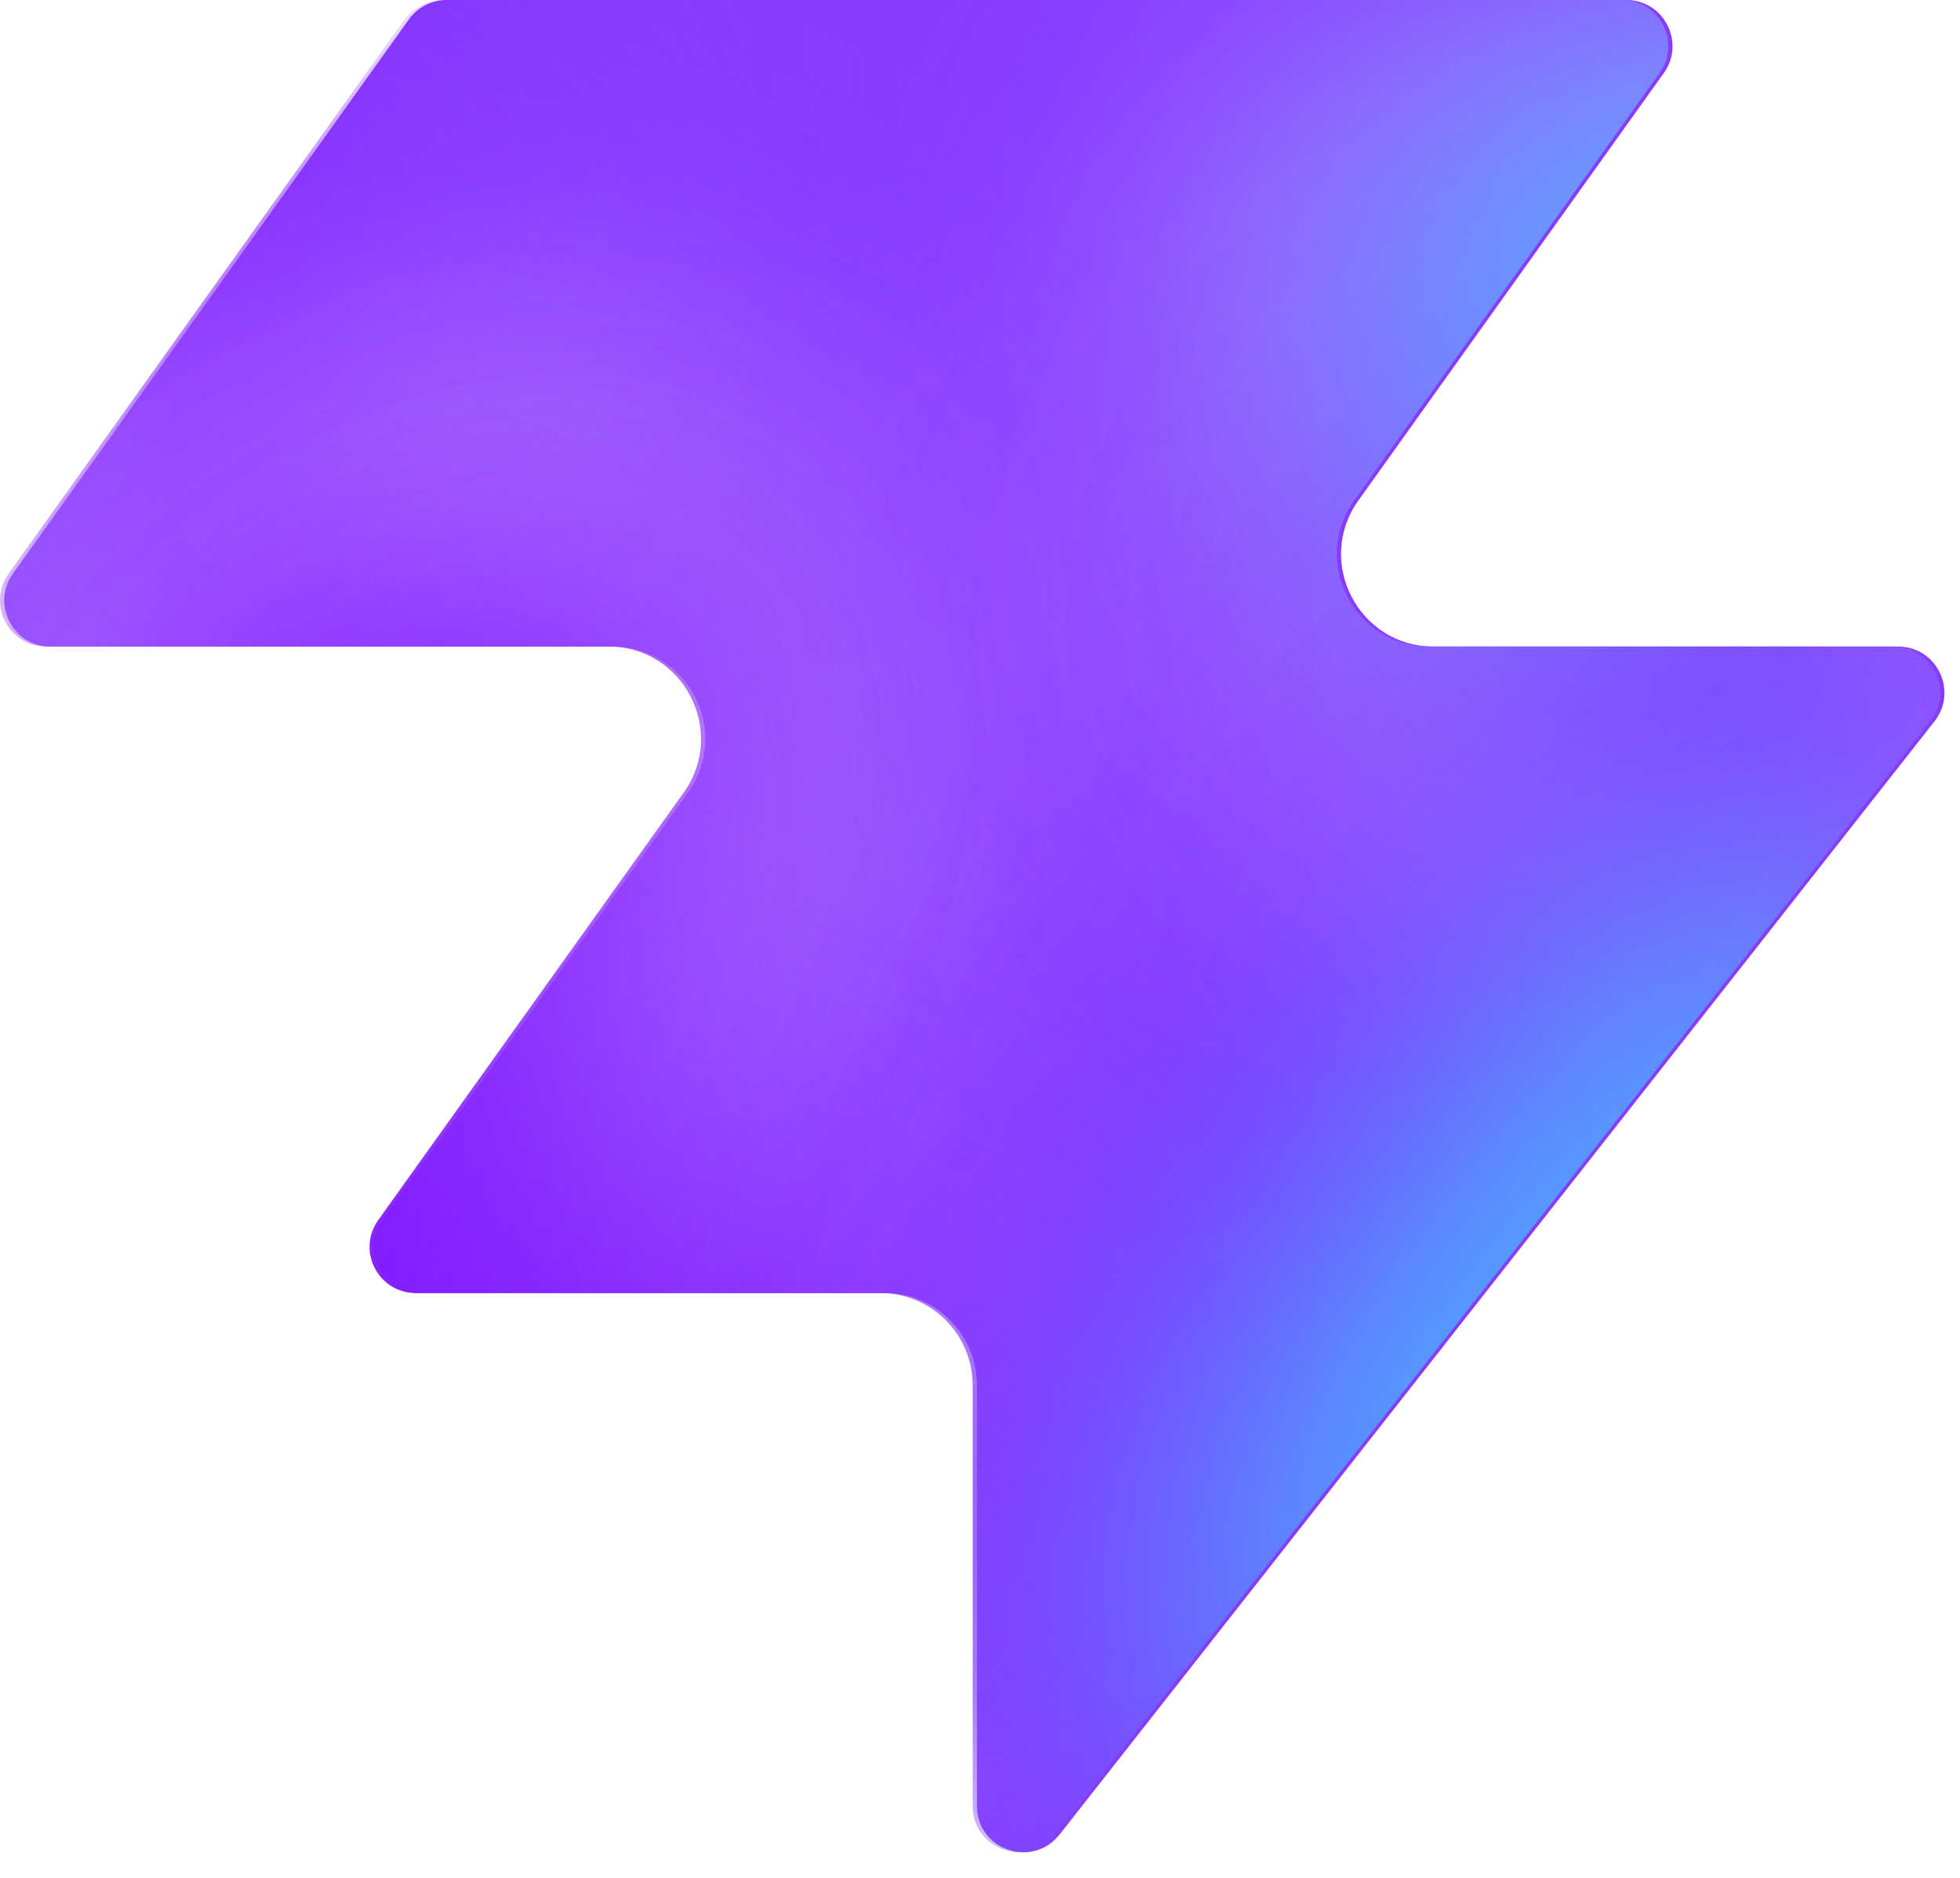
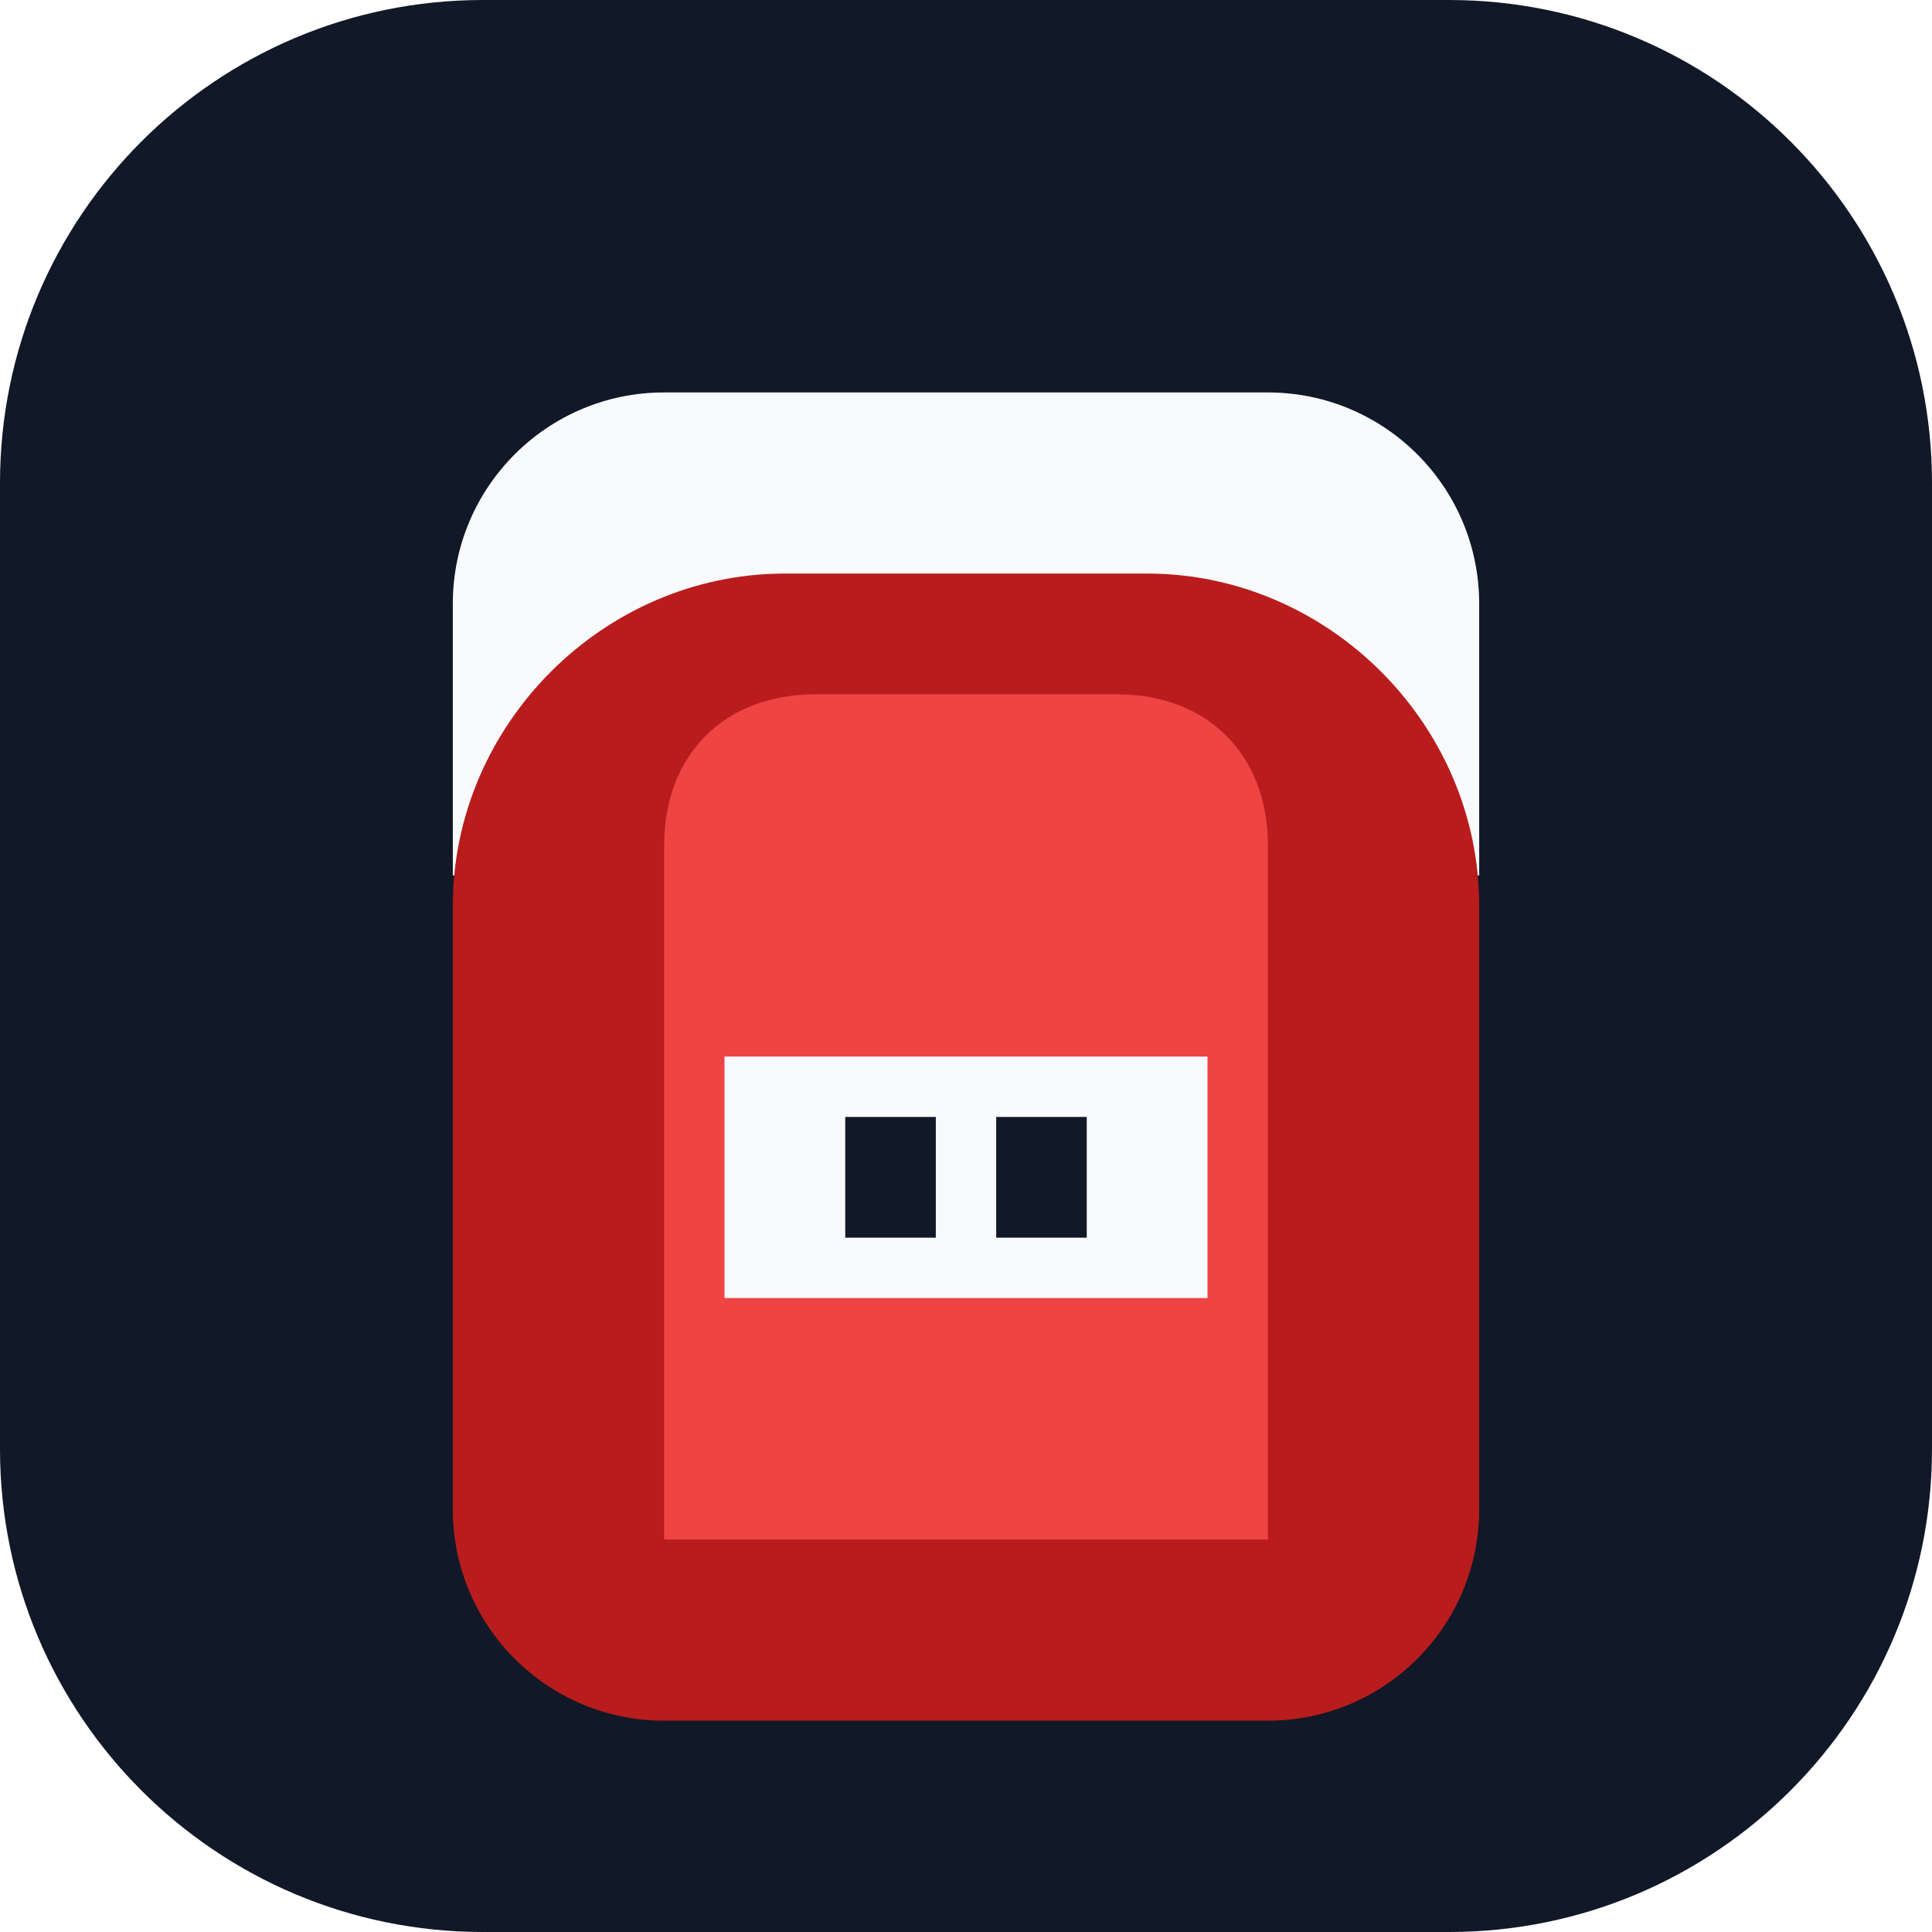
- <svg xmlns="http://www.w3.org/2000/svg" width="48" height="46" fill="none" viewBox="0 0 48 46">
-   <path fill="#863bff" d="M25.946 44.938c-.664.845-2.021.375-2.021-.698V33.937a2.26 2.26 0 0 0-2.262-2.262H10.287c-.92 0-1.456-1.04-.92-1.788l7.48-10.471c1.07-1.497 0-3.578-1.842-3.578H1.237c-.92 0-1.456-1.04-.92-1.788L10.013.474c.214-.297.556-.474.92-.474h28.894c.92 0 1.456 1.04.92 1.788l-7.48 10.471c-1.07 1.498 0 3.579 1.842 3.579h11.377c.943 0 1.473 1.088.89 1.83L25.947 44.94z" style="fill:#863bff;fill:color(display-p3 .525 .23 1);fill-opacity:1" />
-   <mask id="a" width="48" height="46" x="0" y="0" maskUnits="userSpaceOnUse" style="mask-type:alpha">
-     <path fill="#000" d="M25.842 44.938c-.664.844-2.021.375-2.021-.698V33.937a2.26 2.26 0 0 0-2.262-2.262H10.183c-.92 0-1.456-1.04-.92-1.788l7.48-10.471c1.07-1.498 0-3.579-1.842-3.579H1.133c-.92 0-1.456-1.04-.92-1.787L9.91.473c.214-.297.556-.474.92-.474h28.894c.92 0 1.456 1.04.92 1.788l-7.48 10.471c-1.07 1.498 0 3.578 1.842 3.578h11.377c.943 0 1.473 1.088.89 1.832L25.843 44.94z" style="fill:#000;fill-opacity:1" />
-   </mask>
-   <g mask="url(#a)">
-     <g filter="url(#b)">
-       <ellipse cx="5.508" cy="14.704" fill="#ede6ff" rx="5.508" ry="14.704" style="fill:#ede6ff;fill:color(display-p3 .927 .903 1);fill-opacity:1" transform="matrix(.00324 1 1 -.00324 -4.47 31.516)" />
-     </g>
-     <g filter="url(#c)">
-       <ellipse cx="10.399" cy="29.851" fill="#ede6ff" rx="10.399" ry="29.851" style="fill:#ede6ff;fill:color(display-p3 .927 .903 1);fill-opacity:1" transform="matrix(.00324 1 1 -.00324 -39.328 7.883)" />
-     </g>
-     <g filter="url(#d)">
-       <ellipse cx="5.508" cy="30.487" fill="#7e14ff" rx="5.508" ry="30.487" style="fill:#7e14ff;fill:color(display-p3 .492 .077 1);fill-opacity:1" transform="rotate(89.814 -25.913 -14.639)scale(1 -1)" />
-     </g>
-     <g filter="url(#e)">
-       <ellipse cx="5.508" cy="30.599" fill="#7e14ff" rx="5.508" ry="30.599" style="fill:#7e14ff;fill:color(display-p3 .492 .077 1);fill-opacity:1" transform="rotate(89.814 -32.644 -3.334)scale(1 -1)" />
-     </g>
-     <g filter="url(#f)">
-       <ellipse cx="5.508" cy="30.599" fill="#7e14ff" rx="5.508" ry="30.599" style="fill:#7e14ff;fill:color(display-p3 .492 .077 1);fill-opacity:1" transform="matrix(.00324 1 1 -.00324 -34.34 30.47)" />
-     </g>
-     <g filter="url(#g)">
-       <ellipse cx="14.072" cy="22.078" fill="#ede6ff" rx="14.072" ry="22.078" style="fill:#ede6ff;fill:color(display-p3 .927 .903 1);fill-opacity:1" transform="rotate(93.35 24.506 48.493)scale(-1 1)" />
-     </g>
-     <g filter="url(#h)">
-       <ellipse cx="3.47" cy="21.501" fill="#7e14ff" rx="3.47" ry="21.501" style="fill:#7e14ff;fill:color(display-p3 .492 .077 1);fill-opacity:1" transform="rotate(89.009 28.708 47.59)scale(-1 1)" />
-     </g>
-     <g filter="url(#i)">
-       <ellipse cx="3.47" cy="21.501" fill="#7e14ff" rx="3.47" ry="21.501" style="fill:#7e14ff;fill:color(display-p3 .492 .077 1);fill-opacity:1" transform="rotate(89.009 28.708 47.59)scale(-1 1)" />
-     </g>
-     <g filter="url(#j)">
-       <ellipse cx=".387" cy="8.972" fill="#7e14ff" rx="4.407" ry="29.108" style="fill:#7e14ff;fill:color(display-p3 .492 .077 1);fill-opacity:1" transform="rotate(39.51 .387 8.972)" />
-     </g>
-     <g filter="url(#k)">
-       <ellipse cx="47.523" cy="-6.092" fill="#7e14ff" rx="4.407" ry="29.108" style="fill:#7e14ff;fill:color(display-p3 .492 .077 1);fill-opacity:1" transform="rotate(37.892 47.523 -6.092)" />
-     </g>
-     <g filter="url(#l)">
-       <ellipse cx="41.412" cy="6.333" fill="#47bfff" rx="5.971" ry="9.665" style="fill:#47bfff;fill:color(display-p3 .28 .748 1);fill-opacity:1" transform="rotate(37.892 41.412 6.333)" />
-     </g>
-     <g filter="url(#m)">
-       <ellipse cx="-1.879" cy="38.332" fill="#7e14ff" rx="4.407" ry="29.108" style="fill:#7e14ff;fill:color(display-p3 .492 .077 1);fill-opacity:1" transform="rotate(37.892 -1.88 38.332)" />
-     </g>
-     <g filter="url(#n)">
-       <ellipse cx="-1.879" cy="38.332" fill="#7e14ff" rx="4.407" ry="29.108" style="fill:#7e14ff;fill:color(display-p3 .492 .077 1);fill-opacity:1" transform="rotate(37.892 -1.88 38.332)" />
-     </g>
-     <g filter="url(#o)">
-       <ellipse cx="35.651" cy="29.907" fill="#7e14ff" rx="4.407" ry="29.108" style="fill:#7e14ff;fill:color(display-p3 .492 .077 1);fill-opacity:1" transform="rotate(37.892 35.651 29.907)" />
-     </g>
-     <g filter="url(#p)">
-       <ellipse cx="38.418" cy="32.4" fill="#47bfff" rx="5.971" ry="15.297" style="fill:#47bfff;fill:color(display-p3 .28 .748 1);fill-opacity:1" transform="rotate(37.892 38.418 32.4)" />
-     </g>
-   </g>
-   <defs>
-     <filter id="b" width="60.045" height="41.654" x="-19.77" y="16.149" color-interpolation-filters="sRGB" filterUnits="userSpaceOnUse">
-       <feFlood flood-opacity="0" result="BackgroundImageFix" />
-       <feBlend in="SourceGraphic" in2="BackgroundImageFix" result="shape" />
-       <feGaussianBlur result="effect1_foregroundBlur_2002_17158" stdDeviation="7.659" />
-     </filter>
-     <filter id="c" width="90.34" height="51.437" x="-54.613" y="-7.533" color-interpolation-filters="sRGB" filterUnits="userSpaceOnUse">
-       <feFlood flood-opacity="0" result="BackgroundImageFix" />
-       <feBlend in="SourceGraphic" in2="BackgroundImageFix" result="shape" />
-       <feGaussianBlur result="effect1_foregroundBlur_2002_17158" stdDeviation="7.659" />
-     </filter>
-     <filter id="d" width="79.355" height="29.4" x="-49.64" y="2.03" color-interpolation-filters="sRGB" filterUnits="userSpaceOnUse">
-       <feFlood flood-opacity="0" result="BackgroundImageFix" />
-       <feBlend in="SourceGraphic" in2="BackgroundImageFix" result="shape" />
-       <feGaussianBlur result="effect1_foregroundBlur_2002_17158" stdDeviation="4.596" />
-     </filter>
-     <filter id="e" width="79.579" height="29.4" x="-45.045" y="20.029" color-interpolation-filters="sRGB" filterUnits="userSpaceOnUse">
-       <feFlood flood-opacity="0" result="BackgroundImageFix" />
-       <feBlend in="SourceGraphic" in2="BackgroundImageFix" result="shape" />
-       <feGaussianBlur result="effect1_foregroundBlur_2002_17158" stdDeviation="4.596" />
-     </filter>
-     <filter id="f" width="79.579" height="29.4" x="-43.513" y="21.178" color-interpolation-filters="sRGB" filterUnits="userSpaceOnUse">
-       <feFlood flood-opacity="0" result="BackgroundImageFix" />
-       <feBlend in="SourceGraphic" in2="BackgroundImageFix" result="shape" />
-       <feGaussianBlur result="effect1_foregroundBlur_2002_17158" stdDeviation="4.596" />
-     </filter>
-     <filter id="g" width="74.749" height="58.852" x="15.756" y="-17.901" color-interpolation-filters="sRGB" filterUnits="userSpaceOnUse">
-       <feFlood flood-opacity="0" result="BackgroundImageFix" />
-       <feBlend in="SourceGraphic" in2="BackgroundImageFix" result="shape" />
-       <feGaussianBlur result="effect1_foregroundBlur_2002_17158" stdDeviation="7.659" />
-     </filter>
-     <filter id="h" width="61.377" height="25.362" x="23.548" y="2.284" color-interpolation-filters="sRGB" filterUnits="userSpaceOnUse">
-       <feFlood flood-opacity="0" result="BackgroundImageFix" />
-       <feBlend in="SourceGraphic" in2="BackgroundImageFix" result="shape" />
-       <feGaussianBlur result="effect1_foregroundBlur_2002_17158" stdDeviation="4.596" />
-     </filter>
-     <filter id="i" width="61.377" height="25.362" x="23.548" y="2.284" color-interpolation-filters="sRGB" filterUnits="userSpaceOnUse">
-       <feFlood flood-opacity="0" result="BackgroundImageFix" />
-       <feBlend in="SourceGraphic" in2="BackgroundImageFix" result="shape" />
-       <feGaussianBlur result="effect1_foregroundBlur_2002_17158" stdDeviation="4.596" />
-     </filter>
-     <filter id="j" width="56.045" height="63.649" x="-27.636" y="-22.853" color-interpolation-filters="sRGB" filterUnits="userSpaceOnUse">
-       <feFlood flood-opacity="0" result="BackgroundImageFix" />
-       <feBlend in="SourceGraphic" in2="BackgroundImageFix" result="shape" />
-       <feGaussianBlur result="effect1_foregroundBlur_2002_17158" stdDeviation="4.596" />
-     </filter>
-     <filter id="k" width="54.814" height="64.646" x="20.116" y="-38.415" color-interpolation-filters="sRGB" filterUnits="userSpaceOnUse">
-       <feFlood flood-opacity="0" result="BackgroundImageFix" />
-       <feBlend in="SourceGraphic" in2="BackgroundImageFix" result="shape" />
-       <feGaussianBlur result="effect1_foregroundBlur_2002_17158" stdDeviation="4.596" />
-     </filter>
-     <filter id="l" width="33.541" height="35.313" x="24.641" y="-11.323" color-interpolation-filters="sRGB" filterUnits="userSpaceOnUse">
-       <feFlood flood-opacity="0" result="BackgroundImageFix" />
-       <feBlend in="SourceGraphic" in2="BackgroundImageFix" result="shape" />
-       <feGaussianBlur result="effect1_foregroundBlur_2002_17158" stdDeviation="4.596" />
-     </filter>
-     <filter id="m" width="54.814" height="64.646" x="-29.286" y="6.009" color-interpolation-filters="sRGB" filterUnits="userSpaceOnUse">
-       <feFlood flood-opacity="0" result="BackgroundImageFix" />
-       <feBlend in="SourceGraphic" in2="BackgroundImageFix" result="shape" />
-       <feGaussianBlur result="effect1_foregroundBlur_2002_17158" stdDeviation="4.596" />
-     </filter>
-     <filter id="n" width="54.814" height="64.646" x="-29.286" y="6.009" color-interpolation-filters="sRGB" filterUnits="userSpaceOnUse">
-       <feFlood flood-opacity="0" result="BackgroundImageFix" />
-       <feBlend in="SourceGraphic" in2="BackgroundImageFix" result="shape" />
-       <feGaussianBlur result="effect1_foregroundBlur_2002_17158" stdDeviation="4.596" />
-     </filter>
-     <filter id="o" width="54.814" height="64.646" x="8.244" y="-2.416" color-interpolation-filters="sRGB" filterUnits="userSpaceOnUse">
-       <feFlood flood-opacity="0" result="BackgroundImageFix" />
-       <feBlend in="SourceGraphic" in2="BackgroundImageFix" result="shape" />
-       <feGaussianBlur result="effect1_foregroundBlur_2002_17158" stdDeviation="4.596" />
-     </filter>
-     <filter id="p" width="39.409" height="43.623" x="18.713" y="10.588" color-interpolation-filters="sRGB" filterUnits="userSpaceOnUse">
-       <feFlood flood-opacity="0" result="BackgroundImageFix" />
-       <feBlend in="SourceGraphic" in2="BackgroundImageFix" result="shape" />
-       <feGaussianBlur result="effect1_foregroundBlur_2002_17158" stdDeviation="4.596" />
-     </filter>
-   </defs>
+ <svg xmlns="http://www.w3.org/2000/svg" viewBox="0 0 64 64">
+   <rect width="64" height="64" rx="16" fill="#111827" />
+   <path fill="#f8fafc" d="M22 13h20a7 7 0 0 1 7 7v9h-8v-7a2 2 0 0 0-2-2H25a2 2 0 0 0-2 2v7h-8v-9a7 7 0 0 1 7-7Z" />
+   <path fill="#b91c1c" d="M15 30c0-6 5-11 11-11h12c6 0 11 5 11 11v20a7 7 0 0 1-7 7H22a7 7 0 0 1-7-7V30Z" />
+   <path fill="#ef4444" d="M22 28c0-3 2-5 5-5h10c3 0 5 2 5 5v23H22V28Z" />
+   <path fill="#f8fafc" d="M24 35h16v8H24z" />
+   <path fill="#111827" d="M28 37h3v4h-3zm5 0h3v4h-3z" />
</svg>
